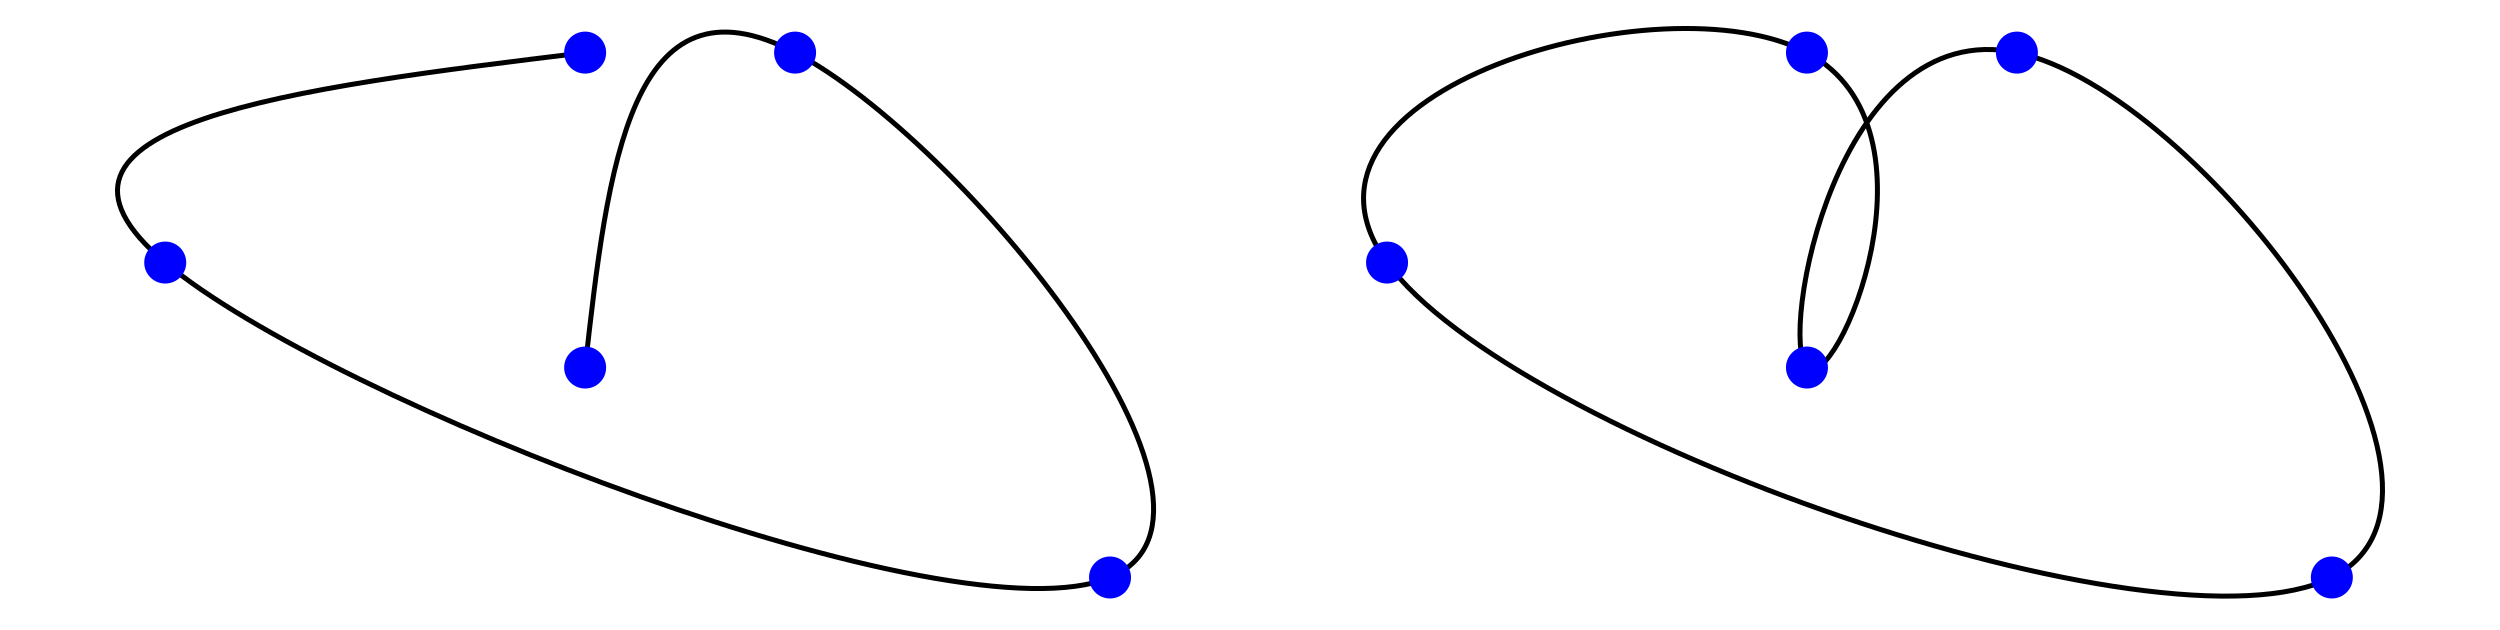
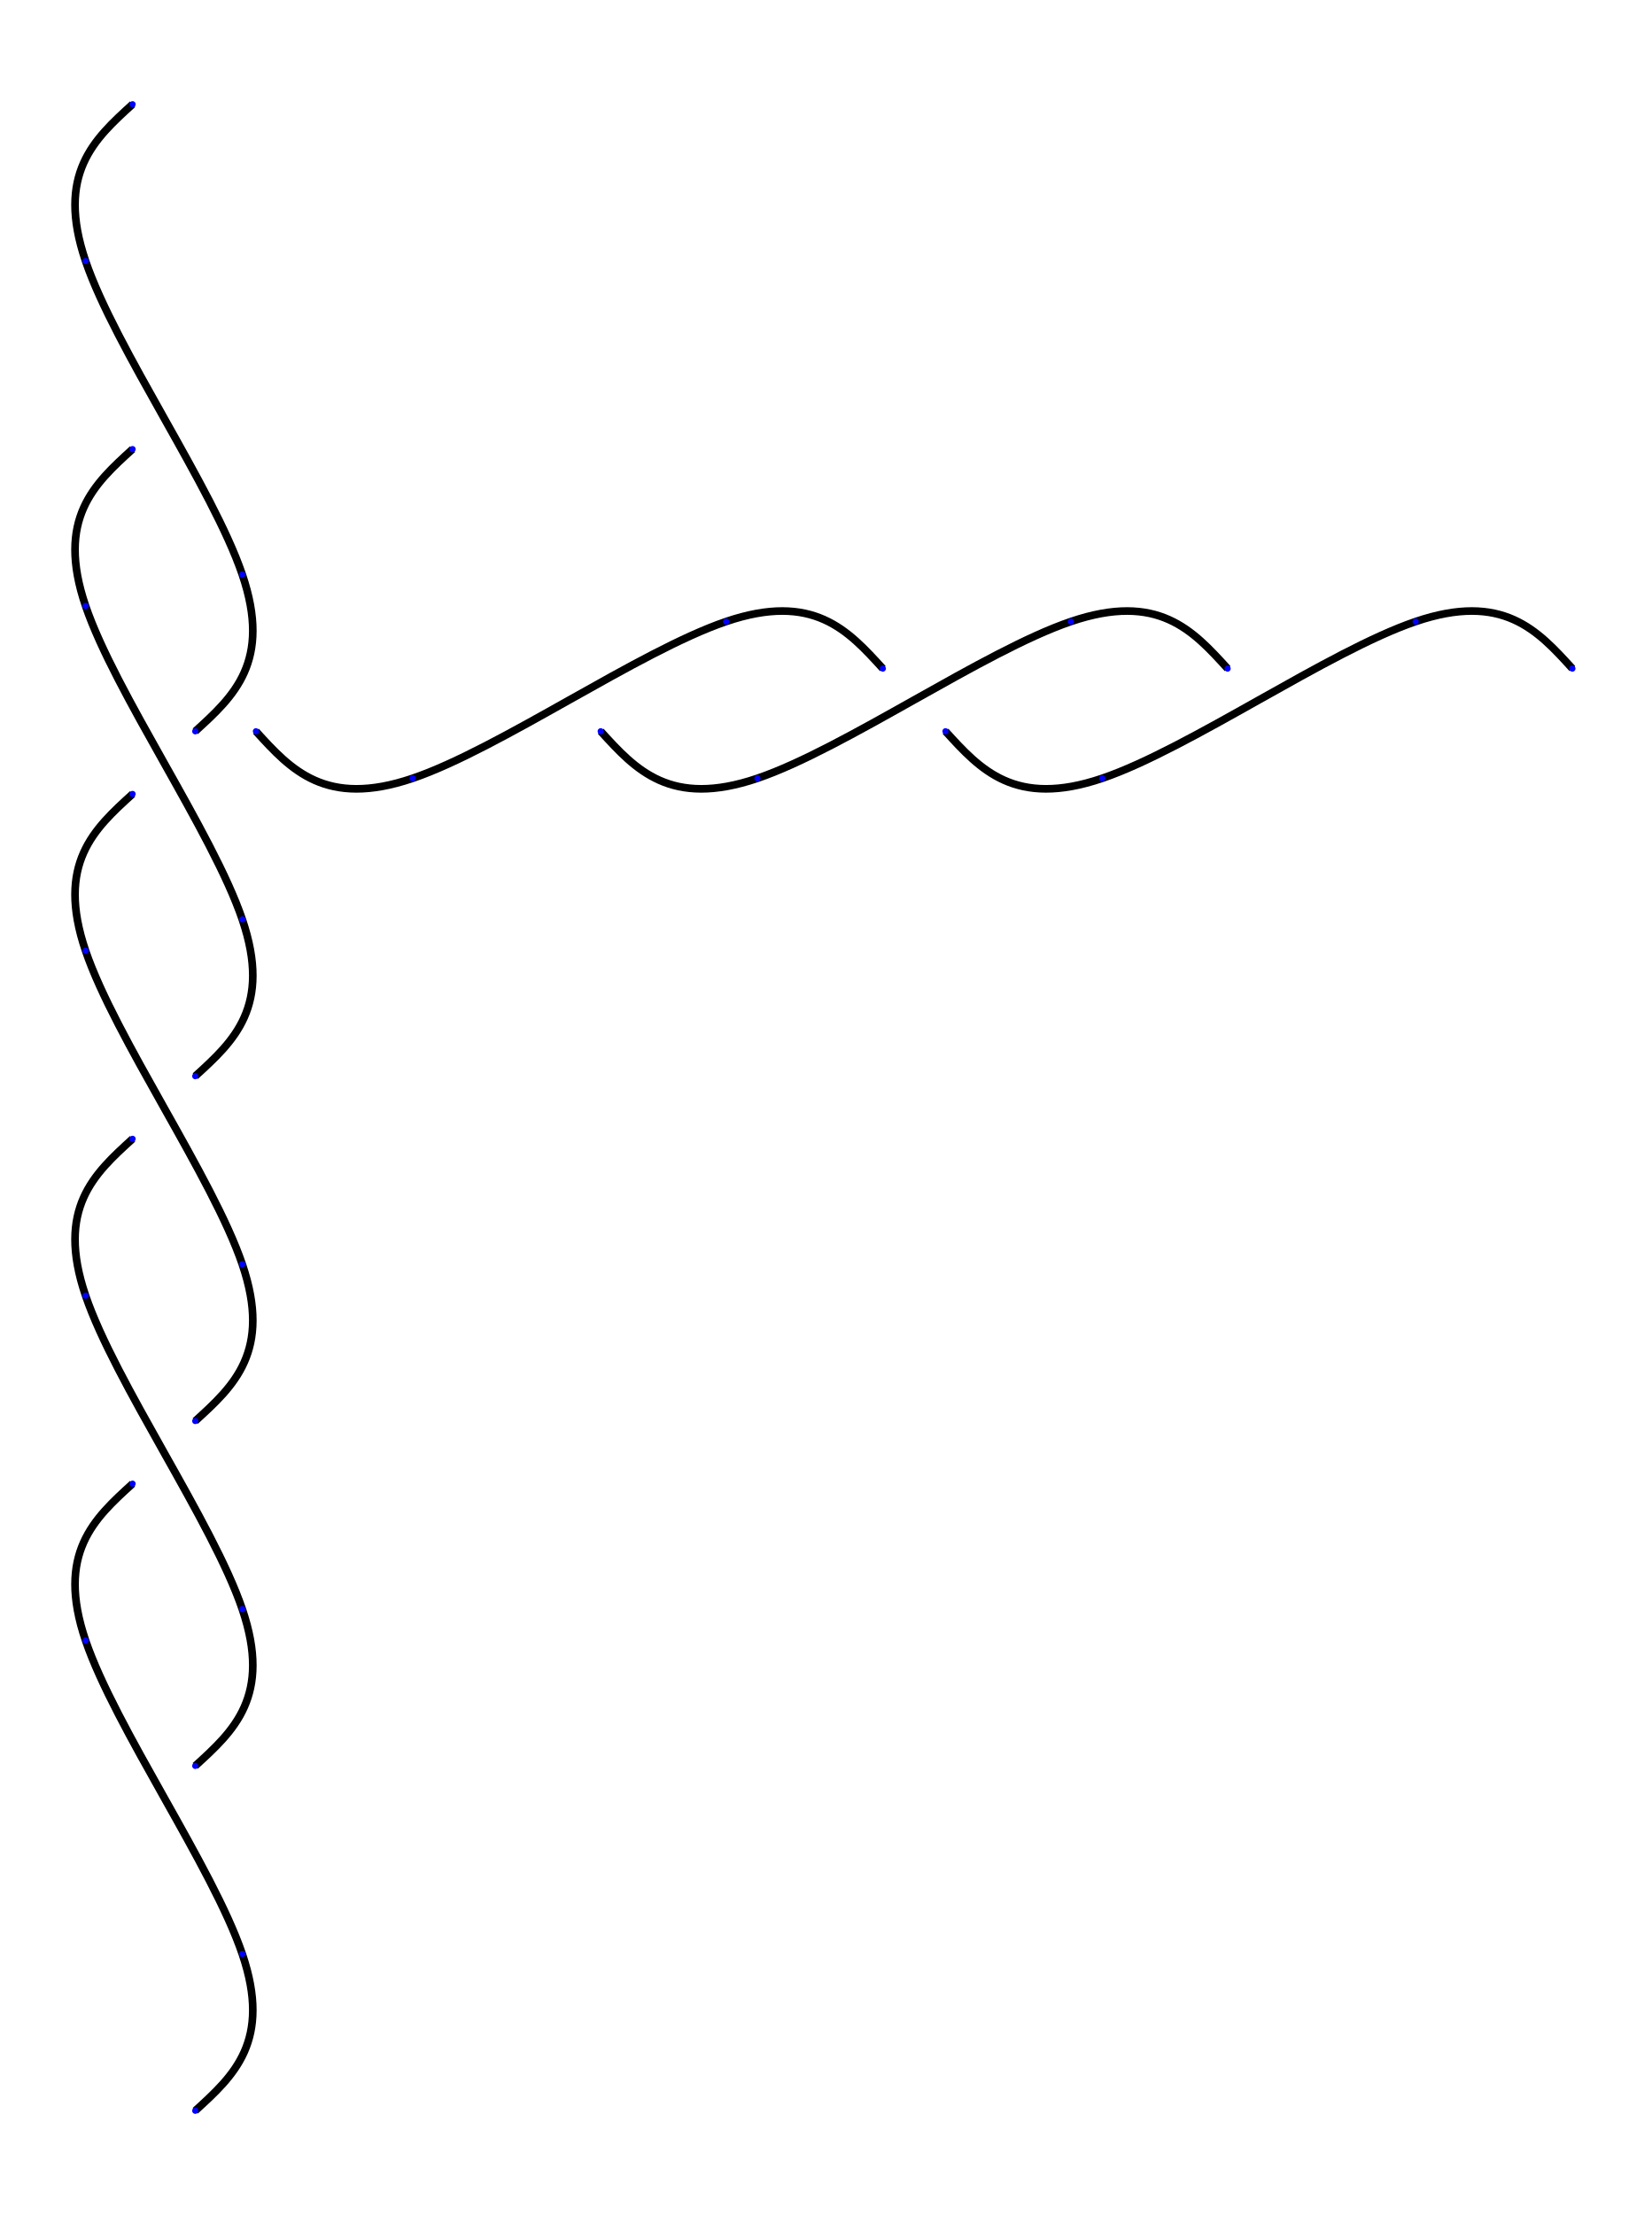
- <svg xmlns="http://www.w3.org/2000/svg" height="100.658" stroke-opacity="1" viewBox="0 0 400 101" font-size="1" width="400" stroke="rgb(0,0,0)" version="1.1">
-   <defs>
-   </defs>
-   <defs>
-   </defs>
-   <g stroke-linejoin="miter" stroke-opacity="1.0" fill-opacity="0.0" stroke="rgb(0,0,0)" stroke-width="0.803" fill="rgb(0,0,0)" stroke-linecap="butt" stroke-miterlimit="10.0">
-     <path d="M 289.417,59.005 c -4.596,-4.596 4.596,-56.688 33.707 -50.56c 29.11,6.128 78.138,70.478 50.56 84.266c -27.578,13.789 -131.762,-22.982 -151.68 -50.56c -19.918,-27.578 44.431,-45.964 67.413 -33.707c 22.982,12.257 4.596,55.156 -0 50.56Z" />
-   </g>
-   <defs>
-   </defs>
-   <g stroke-linejoin="miter" stroke-opacity="1.0" fill-opacity="1.0" stroke="rgb(0,0,0)" stroke-width="0.0" fill="rgb(0,0,255)" stroke-linecap="butt" stroke-miterlimit="10.0">
-     <path d="M 292.788,8.445 c 0,-1.862 -1.509,-3.371 -3.371 -3.371c -1.862,-0 -3.371,1.509 -3.371 3.371c -0,1.862 1.509,3.371 3.371 3.371c 1.862,0 3.371,-1.509 3.371 -3.371Z" />
-   </g>
-   <defs>
-   </defs>
-   <g stroke-linejoin="miter" stroke-opacity="1.0" fill-opacity="1.0" stroke="rgb(0,0,0)" stroke-width="0.0" fill="rgb(0,0,255)" stroke-linecap="butt" stroke-miterlimit="10.0">
-     <path d="M 225.374,42.152 c 0,-1.862 -1.509,-3.371 -3.371 -3.371c -1.862,-0 -3.371,1.509 -3.371 3.371c -0,1.862 1.509,3.371 3.371 3.371c 1.862,0 3.371,-1.509 3.371 -3.371Z" />
-   </g>
-   <defs>
-   </defs>
-   <g stroke-linejoin="miter" stroke-opacity="1.0" fill-opacity="1.0" stroke="rgb(0,0,0)" stroke-width="0.0" fill="rgb(0,0,255)" stroke-linecap="butt" stroke-miterlimit="10.0">
-     <path d="M 377.054,92.712 c 0,-1.862 -1.509,-3.371 -3.371 -3.371c -1.862,-0 -3.371,1.509 -3.371 3.371c -0,1.862 1.509,3.371 3.371 3.371c 1.862,0 3.371,-1.509 3.371 -3.371Z" />
-   </g>
-   <defs>
-   </defs>
-   <g stroke-linejoin="miter" stroke-opacity="1.0" fill-opacity="1.0" stroke="rgb(0,0,0)" stroke-width="0.0" fill="rgb(0,0,255)" stroke-linecap="butt" stroke-miterlimit="10.0">
-     <path d="M 326.494,8.445 c 0,-1.862 -1.509,-3.371 -3.371 -3.371c -1.862,-0 -3.371,1.509 -3.371 3.371c -0,1.862 1.509,3.371 3.371 3.371c 1.862,0 3.371,-1.509 3.371 -3.371Z" />
-   </g>
-   <defs>
-   </defs>
-   <g stroke-linejoin="miter" stroke-opacity="1.0" fill-opacity="1.0" stroke="rgb(0,0,0)" stroke-width="0.0" fill="rgb(0,0,255)" stroke-linecap="butt" stroke-miterlimit="10.0">
-     <path d="M 292.788,59.005 c 0,-1.862 -1.509,-3.371 -3.371 -3.371c -1.862,-0 -3.371,1.509 -3.371 3.371c -0,1.862 1.509,3.371 3.371 3.371c 1.862,0 3.371,-1.509 3.371 -3.371Z" />
-   </g>
-   <defs>
-   </defs>
-   <g stroke-linejoin="miter" stroke-opacity="1.0" fill-opacity="0.0" stroke="rgb(0,0,0)" stroke-width="0.803" fill="rgb(0,0,0)" stroke-linecap="butt" stroke-miterlimit="10.0">
-     <path d="M 93.261,59.005 c 3.611,-32.202 7.223,-64.404 33.707 -50.56c 26.484,13.844 75.84,73.733 50.56 84.266c -25.28,10.533 -125.196,-28.29 -151.68 -50.56c -26.484,-22.27 20.465,-27.988 67.413 -33.707" />
-   </g>
-   <defs>
-   </defs>
-   <g stroke-linejoin="miter" stroke-opacity="1.0" fill-opacity="1.0" stroke="rgb(0,0,0)" stroke-width="0.0" fill="rgb(0,0,255)" stroke-linecap="butt" stroke-miterlimit="10.0">
-     <path d="M 96.632,8.445 c 0,-1.862 -1.509,-3.371 -3.371 -3.371c -1.862,-0 -3.371,1.509 -3.371 3.371c -0,1.862 1.509,3.371 3.371 3.371c 1.862,0 3.371,-1.509 3.371 -3.371Z" />
-   </g>
-   <defs>
-   </defs>
-   <g stroke-linejoin="miter" stroke-opacity="1.0" fill-opacity="1.0" stroke="rgb(0,0,0)" stroke-width="0.0" fill="rgb(0,0,255)" stroke-linecap="butt" stroke-miterlimit="10.0">
-     <path d="M 29.218,42.152 c 0,-1.862 -1.509,-3.371 -3.371 -3.371c -1.862,-0 -3.371,1.509 -3.371 3.371c -0,1.862 1.509,3.371 3.371 3.371c 1.862,0 3.371,-1.509 3.371 -3.371Z" />
-   </g>
-   <defs>
-   </defs>
-   <g stroke-linejoin="miter" stroke-opacity="1.0" fill-opacity="1.0" stroke="rgb(0,0,0)" stroke-width="0.0" fill="rgb(0,0,255)" stroke-linecap="butt" stroke-miterlimit="10.0">
-     <path d="M 180.898,92.712 c 0,-1.862 -1.509,-3.371 -3.371 -3.371c -1.862,-0 -3.371,1.509 -3.371 3.371c -0,1.862 1.509,3.371 3.371 3.371c 1.862,0 3.371,-1.509 3.371 -3.371Z" />
-   </g>
-   <defs>
-   </defs>
-   <g stroke-linejoin="miter" stroke-opacity="1.0" fill-opacity="1.0" stroke="rgb(0,0,0)" stroke-width="0.0" fill="rgb(0,0,255)" stroke-linecap="butt" stroke-miterlimit="10.0">
-     <path d="M 130.338,8.445 c 0,-1.862 -1.509,-3.371 -3.371 -3.371c -1.862,-0 -3.371,1.509 -3.371 3.371c -0,1.862 1.509,3.371 3.371 3.371c 1.862,0 3.371,-1.509 3.371 -3.371Z" />
-   </g>
-   <defs>
-   </defs>
-   <g stroke-linejoin="miter" stroke-opacity="1.0" fill-opacity="1.0" stroke="rgb(0,0,0)" stroke-width="0.0" fill="rgb(0,0,255)" stroke-linecap="butt" stroke-miterlimit="10.0">
-     <path d="M 96.632,59.005 c 0,-1.862 -1.509,-3.371 -3.371 -3.371c -1.862,-0 -3.371,1.509 -3.371 3.371c -0,1.862 1.509,3.371 3.371 3.371c 1.862,0 3.371,-1.509 3.371 -3.371Z" />
+ <svg xmlns="http://www.w3.org/2000/svg" height="500" stroke-opacity="1" viewBox="0 0 373 500" font-size="1" width="372.834" stroke="rgb(0,0,0)" version="1.1">
+   <defs>
+   </defs>
+   <defs>
+   </defs>
+   <g stroke-linejoin="miter" stroke-opacity="1.0" fill-opacity="0.0" stroke="rgb(0,0,0)" stroke-width="1.727" fill="rgb(0,0,0)" stroke-linecap="butt" stroke-miterlimit="10.0">
+     <path d="M 57.813,165.038 c 7.867,8.653 15.734,17.307 35.401 10.62c 19.667,-6.687 51.134,-28.714 70.802 -35.401c 19.667,-6.687 27.534,1.967 35.401 10.62" />
+   </g>
+   <defs>
+   </defs>
+   <g stroke-linejoin="miter" stroke-opacity="1.0" fill-opacity="1.0" stroke="rgb(0,0,0)" stroke-width="0.0" fill="rgb(0,0,255)" stroke-linecap="butt" stroke-miterlimit="10.0">
+     <path d="M 199.416,150.17 c -0.391,-0 -0.708,0.317 -0.708 0.708c -0,0.391 0.317,0.708 0.708 0.708c 0.391,0 0.708,-0.317 0.708 -0.708c 0,-0.391 -0.317,-0.708 -0.708 -0.708Z" />
+   </g>
+   <defs>
+   </defs>
+   <g stroke-linejoin="miter" stroke-opacity="1.0" fill-opacity="1.0" stroke="rgb(0,0,0)" stroke-width="0.0" fill="rgb(0,0,255)" stroke-linecap="butt" stroke-miterlimit="10.0">
+     <path d="M 164.015,139.55 c -0.391,-0 -0.708,0.317 -0.708 0.708c -0,0.391 0.317,0.708 0.708 0.708c 0.391,0 0.708,-0.317 0.708 -0.708c 0,-0.391 -0.317,-0.708 -0.708 -0.708Z" />
+   </g>
+   <defs>
+   </defs>
+   <g stroke-linejoin="miter" stroke-opacity="1.0" fill-opacity="1.0" stroke="rgb(0,0,0)" stroke-width="0.0" fill="rgb(0,0,255)" stroke-linecap="butt" stroke-miterlimit="10.0">
+     <path d="M 93.213,174.95 c -0.391,-0 -0.708,0.317 -0.708 0.708c -0,0.391 0.317,0.708 0.708 0.708c 0.391,0 0.708,-0.317 0.708 -0.708c 0,-0.391 -0.317,-0.708 -0.708 -0.708Z" />
+   </g>
+   <defs>
+   </defs>
+   <g stroke-linejoin="miter" stroke-opacity="1.0" fill-opacity="1.0" stroke="rgb(0,0,0)" stroke-width="0.0" fill="rgb(0,0,255)" stroke-linecap="butt" stroke-miterlimit="10.0">
+     <path d="M 57.813,164.33 c -0.391,-0 -0.708,0.317 -0.708 0.708c -0,0.391 0.317,0.708 0.708 0.708c 0.391,0 0.708,-0.317 0.708 -0.708c 0,-0.391 -0.317,-0.708 -0.708 -0.708Z" />
+   </g>
+   <defs>
+   </defs>
+   <g stroke-linejoin="miter" stroke-opacity="1.0" fill-opacity="0.0" stroke="rgb(0,0,0)" stroke-width="1.727" fill="rgb(0,0,0)" stroke-linecap="butt" stroke-miterlimit="10.0">
+     <path d="M 135.694,165.038 c 7.867,8.653 15.734,17.307 35.401 10.62c 19.667,-6.687 51.134,-28.714 70.802 -35.401c 19.667,-6.687 27.534,1.967 35.401 10.62" />
+   </g>
+   <defs>
+   </defs>
+   <g stroke-linejoin="miter" stroke-opacity="1.0" fill-opacity="1.0" stroke="rgb(0,0,0)" stroke-width="0.0" fill="rgb(0,0,255)" stroke-linecap="butt" stroke-miterlimit="10.0">
+     <path d="M 277.297,150.17 c -0.391,-0 -0.708,0.317 -0.708 0.708c -0,0.391 0.317,0.708 0.708 0.708c 0.391,0 0.708,-0.317 0.708 -0.708c 0,-0.391 -0.317,-0.708 -0.708 -0.708Z" />
+   </g>
+   <defs>
+   </defs>
+   <g stroke-linejoin="miter" stroke-opacity="1.0" fill-opacity="1.0" stroke="rgb(0,0,0)" stroke-width="0.0" fill="rgb(0,0,255)" stroke-linecap="butt" stroke-miterlimit="10.0">
+     <path d="M 241.897,139.55 c -0.391,-0 -0.708,0.317 -0.708 0.708c -0,0.391 0.317,0.708 0.708 0.708c 0.391,0 0.708,-0.317 0.708 -0.708c 0,-0.391 -0.317,-0.708 -0.708 -0.708Z" />
+   </g>
+   <defs>
+   </defs>
+   <g stroke-linejoin="miter" stroke-opacity="1.0" fill-opacity="1.0" stroke="rgb(0,0,0)" stroke-width="0.0" fill="rgb(0,0,255)" stroke-linecap="butt" stroke-miterlimit="10.0">
+     <path d="M 171.095,174.95 c -0.391,-0 -0.708,0.317 -0.708 0.708c -0,0.391 0.317,0.708 0.708 0.708c 0.391,0 0.708,-0.317 0.708 -0.708c 0,-0.391 -0.317,-0.708 -0.708 -0.708Z" />
+   </g>
+   <defs>
+   </defs>
+   <g stroke-linejoin="miter" stroke-opacity="1.0" fill-opacity="1.0" stroke="rgb(0,0,0)" stroke-width="0.0" fill="rgb(0,0,255)" stroke-linecap="butt" stroke-miterlimit="10.0">
+     <path d="M 135.694,164.33 c -0.391,-0 -0.708,0.317 -0.708 0.708c -0,0.391 0.317,0.708 0.708 0.708c 0.391,0 0.708,-0.317 0.708 -0.708c 0,-0.391 -0.317,-0.708 -0.708 -0.708Z" />
+   </g>
+   <defs>
+   </defs>
+   <g stroke-linejoin="miter" stroke-opacity="1.0" fill-opacity="0.0" stroke="rgb(0,0,0)" stroke-width="1.727" fill="rgb(0,0,0)" stroke-linecap="butt" stroke-miterlimit="10.0">
+     <path d="M 213.576,165.038 c 7.867,8.653 15.734,17.307 35.401 10.62c 19.667,-6.687 51.134,-28.714 70.802 -35.401c 19.667,-6.687 27.534,1.967 35.401 10.62" />
+   </g>
+   <defs>
+   </defs>
+   <g stroke-linejoin="miter" stroke-opacity="1.0" fill-opacity="1.0" stroke="rgb(0,0,0)" stroke-width="0.0" fill="rgb(0,0,255)" stroke-linecap="butt" stroke-miterlimit="10.0">
+     <path d="M 355.179,150.17 c -0.391,-0 -0.708,0.317 -0.708 0.708c -0,0.391 0.317,0.708 0.708 0.708c 0.391,0 0.708,-0.317 0.708 -0.708c 0,-0.391 -0.317,-0.708 -0.708 -0.708Z" />
+   </g>
+   <defs>
+   </defs>
+   <g stroke-linejoin="miter" stroke-opacity="1.0" fill-opacity="1.0" stroke="rgb(0,0,0)" stroke-width="0.0" fill="rgb(0,0,255)" stroke-linecap="butt" stroke-miterlimit="10.0">
+     <path d="M 319.778,139.55 c -0.391,-0 -0.708,0.317 -0.708 0.708c -0,0.391 0.317,0.708 0.708 0.708c 0.391,0 0.708,-0.317 0.708 -0.708c 0,-0.391 -0.317,-0.708 -0.708 -0.708Z" />
+   </g>
+   <defs>
+   </defs>
+   <g stroke-linejoin="miter" stroke-opacity="1.0" fill-opacity="1.0" stroke="rgb(0,0,0)" stroke-width="0.0" fill="rgb(0,0,255)" stroke-linecap="butt" stroke-miterlimit="10.0">
+     <path d="M 248.977,174.95 c -0.391,-0 -0.708,0.317 -0.708 0.708c -0,0.391 0.317,0.708 0.708 0.708c 0.391,0 0.708,-0.317 0.708 -0.708c 0,-0.391 -0.317,-0.708 -0.708 -0.708Z" />
+   </g>
+   <defs>
+   </defs>
+   <g stroke-linejoin="miter" stroke-opacity="1.0" fill-opacity="1.0" stroke="rgb(0,0,0)" stroke-width="0.0" fill="rgb(0,0,255)" stroke-linecap="butt" stroke-miterlimit="10.0">
+     <path d="M 213.576,164.33 c -0.391,-0 -0.708,0.317 -0.708 0.708c -0,0.391 0.317,0.708 0.708 0.708c 0.391,0 0.708,-0.317 0.708 -0.708c 0,-0.391 -0.317,-0.708 -0.708 -0.708Z" />
+   </g>
+   <defs>
+   </defs>
+   <g stroke-linejoin="miter" stroke-opacity="1.0" fill-opacity="0.0" stroke="rgb(0,0,0)" stroke-width="1.727" fill="rgb(0,0,0)" stroke-linecap="butt" stroke-miterlimit="10.0">
+     <path d="M 29.946,23.435 c -8.653,7.867 -17.307,15.734 -10.62 35.401c 6.687,19.667 28.714,51.134 35.401 70.802c 6.687,19.667 -1.967,27.534 -10.62 35.401" />
+   </g>
+   <defs>
+   </defs>
+   <g stroke-linejoin="miter" stroke-opacity="1.0" fill-opacity="1.0" stroke="rgb(0,0,0)" stroke-width="0.0" fill="rgb(0,0,255)" stroke-linecap="butt" stroke-miterlimit="10.0">
+     <path d="M 44.814,165.038 c 0,-0.391 -0.317,-0.708 -0.708 -0.708c -0.391,-0 -0.708,0.317 -0.708 0.708c -0,0.391 0.317,0.708 0.708 0.708c 0.391,0 0.708,-0.317 0.708 -0.708Z" />
+   </g>
+   <defs>
+   </defs>
+   <g stroke-linejoin="miter" stroke-opacity="1.0" fill-opacity="1.0" stroke="rgb(0,0,0)" stroke-width="0.0" fill="rgb(0,0,255)" stroke-linecap="butt" stroke-miterlimit="10.0">
+     <path d="M 55.434,129.637 c 0,-0.391 -0.317,-0.708 -0.708 -0.708c -0.391,-0 -0.708,0.317 -0.708 0.708c -0,0.391 0.317,0.708 0.708 0.708c 0.391,0 0.708,-0.317 0.708 -0.708Z" />
+   </g>
+   <defs>
+   </defs>
+   <g stroke-linejoin="miter" stroke-opacity="1.0" fill-opacity="1.0" stroke="rgb(0,0,0)" stroke-width="0.0" fill="rgb(0,0,255)" stroke-linecap="butt" stroke-miterlimit="10.0">
+     <path d="M 20.034,58.836 c 0,-0.391 -0.317,-0.708 -0.708 -0.708c -0.391,-0 -0.708,0.317 -0.708 0.708c -0,0.391 0.317,0.708 0.708 0.708c 0.391,0 0.708,-0.317 0.708 -0.708Z" />
+   </g>
+   <defs>
+   </defs>
+   <g stroke-linejoin="miter" stroke-opacity="1.0" fill-opacity="1.0" stroke="rgb(0,0,0)" stroke-width="0.0" fill="rgb(0,0,255)" stroke-linecap="butt" stroke-miterlimit="10.0">
+     <path d="M 30.654,23.435 c 0,-0.391 -0.317,-0.708 -0.708 -0.708c -0.391,-0 -0.708,0.317 -0.708 0.708c -0,0.391 0.317,0.708 0.708 0.708c 0.391,0 0.708,-0.317 0.708 -0.708Z" />
+   </g>
+   <defs>
+   </defs>
+   <g stroke-linejoin="miter" stroke-opacity="1.0" fill-opacity="0.0" stroke="rgb(0,0,0)" stroke-width="1.727" fill="rgb(0,0,0)" stroke-linecap="butt" stroke-miterlimit="10.0">
+     <path d="M 29.946,101.317 c -8.653,7.867 -17.307,15.734 -10.62 35.401c 6.687,19.667 28.714,51.134 35.401 70.802c 6.687,19.667 -1.967,27.534 -10.62 35.401" />
+   </g>
+   <defs>
+   </defs>
+   <g stroke-linejoin="miter" stroke-opacity="1.0" fill-opacity="1.0" stroke="rgb(0,0,0)" stroke-width="0.0" fill="rgb(0,0,255)" stroke-linecap="butt" stroke-miterlimit="10.0">
+     <path d="M 44.814,242.92 c 0,-0.391 -0.317,-0.708 -0.708 -0.708c -0.391,-0 -0.708,0.317 -0.708 0.708c -0,0.391 0.317,0.708 0.708 0.708c 0.391,0 0.708,-0.317 0.708 -0.708Z" />
+   </g>
+   <defs>
+   </defs>
+   <g stroke-linejoin="miter" stroke-opacity="1.0" fill-opacity="1.0" stroke="rgb(0,0,0)" stroke-width="0.0" fill="rgb(0,0,255)" stroke-linecap="butt" stroke-miterlimit="10.0">
+     <path d="M 55.434,207.519 c 0,-0.391 -0.317,-0.708 -0.708 -0.708c -0.391,-0 -0.708,0.317 -0.708 0.708c -0,0.391 0.317,0.708 0.708 0.708c 0.391,0 0.708,-0.317 0.708 -0.708Z" />
+   </g>
+   <defs>
+   </defs>
+   <g stroke-linejoin="miter" stroke-opacity="1.0" fill-opacity="1.0" stroke="rgb(0,0,0)" stroke-width="0.0" fill="rgb(0,0,255)" stroke-linecap="butt" stroke-miterlimit="10.0">
+     <path d="M 20.034,136.718 c 0,-0.391 -0.317,-0.708 -0.708 -0.708c -0.391,-0 -0.708,0.317 -0.708 0.708c -0,0.391 0.317,0.708 0.708 0.708c 0.391,0 0.708,-0.317 0.708 -0.708Z" />
+   </g>
+   <defs>
+   </defs>
+   <g stroke-linejoin="miter" stroke-opacity="1.0" fill-opacity="1.0" stroke="rgb(0,0,0)" stroke-width="0.0" fill="rgb(0,0,255)" stroke-linecap="butt" stroke-miterlimit="10.0">
+     <path d="M 30.654,101.317 c 0,-0.391 -0.317,-0.708 -0.708 -0.708c -0.391,-0 -0.708,0.317 -0.708 0.708c -0,0.391 0.317,0.708 0.708 0.708c 0.391,0 0.708,-0.317 0.708 -0.708Z" />
+   </g>
+   <defs>
+   </defs>
+   <g stroke-linejoin="miter" stroke-opacity="1.0" fill-opacity="0.0" stroke="rgb(0,0,0)" stroke-width="1.727" fill="rgb(0,0,0)" stroke-linecap="butt" stroke-miterlimit="10.0">
+     <path d="M 29.946,179.198 c -8.653,7.867 -17.307,15.734 -10.62 35.401c 6.687,19.667 28.714,51.134 35.401 70.802c 6.687,19.667 -1.967,27.534 -10.62 35.401" />
+   </g>
+   <defs>
+   </defs>
+   <g stroke-linejoin="miter" stroke-opacity="1.0" fill-opacity="1.0" stroke="rgb(0,0,0)" stroke-width="0.0" fill="rgb(0,0,255)" stroke-linecap="butt" stroke-miterlimit="10.0">
+     <path d="M 44.814,320.801 c 0,-0.391 -0.317,-0.708 -0.708 -0.708c -0.391,-0 -0.708,0.317 -0.708 0.708c -0,0.391 0.317,0.708 0.708 0.708c 0.391,0 0.708,-0.317 0.708 -0.708Z" />
+   </g>
+   <defs>
+   </defs>
+   <g stroke-linejoin="miter" stroke-opacity="1.0" fill-opacity="1.0" stroke="rgb(0,0,0)" stroke-width="0.0" fill="rgb(0,0,255)" stroke-linecap="butt" stroke-miterlimit="10.0">
+     <path d="M 55.434,285.401 c 0,-0.391 -0.317,-0.708 -0.708 -0.708c -0.391,-0 -0.708,0.317 -0.708 0.708c -0,0.391 0.317,0.708 0.708 0.708c 0.391,0 0.708,-0.317 0.708 -0.708Z" />
+   </g>
+   <defs>
+   </defs>
+   <g stroke-linejoin="miter" stroke-opacity="1.0" fill-opacity="1.0" stroke="rgb(0,0,0)" stroke-width="0.0" fill="rgb(0,0,255)" stroke-linecap="butt" stroke-miterlimit="10.0">
+     <path d="M 20.034,214.599 c 0,-0.391 -0.317,-0.708 -0.708 -0.708c -0.391,-0 -0.708,0.317 -0.708 0.708c -0,0.391 0.317,0.708 0.708 0.708c 0.391,0 0.708,-0.317 0.708 -0.708Z" />
+   </g>
+   <defs>
+   </defs>
+   <g stroke-linejoin="miter" stroke-opacity="1.0" fill-opacity="1.0" stroke="rgb(0,0,0)" stroke-width="0.0" fill="rgb(0,0,255)" stroke-linecap="butt" stroke-miterlimit="10.0">
+     <path d="M 30.654,179.198 c 0,-0.391 -0.317,-0.708 -0.708 -0.708c -0.391,-0 -0.708,0.317 -0.708 0.708c -0,0.391 0.317,0.708 0.708 0.708c 0.391,0 0.708,-0.317 0.708 -0.708Z" />
+   </g>
+   <defs>
+   </defs>
+   <g stroke-linejoin="miter" stroke-opacity="1.0" fill-opacity="0.0" stroke="rgb(0,0,0)" stroke-width="1.727" fill="rgb(0,0,0)" stroke-linecap="butt" stroke-miterlimit="10.0">
+     <path d="M 29.946,257.08 c -8.653,7.867 -17.307,15.734 -10.62 35.401c 6.687,19.667 28.714,51.134 35.401 70.802c 6.687,19.667 -1.967,27.534 -10.62 35.401" />
+   </g>
+   <defs>
+   </defs>
+   <g stroke-linejoin="miter" stroke-opacity="1.0" fill-opacity="1.0" stroke="rgb(0,0,0)" stroke-width="0.0" fill="rgb(0,0,255)" stroke-linecap="butt" stroke-miterlimit="10.0">
+     <path d="M 44.814,398.683 c 0,-0.391 -0.317,-0.708 -0.708 -0.708c -0.391,-0 -0.708,0.317 -0.708 0.708c -0,0.391 0.317,0.708 0.708 0.708c 0.391,0 0.708,-0.317 0.708 -0.708Z" />
+   </g>
+   <defs>
+   </defs>
+   <g stroke-linejoin="miter" stroke-opacity="1.0" fill-opacity="1.0" stroke="rgb(0,0,0)" stroke-width="0.0" fill="rgb(0,0,255)" stroke-linecap="butt" stroke-miterlimit="10.0">
+     <path d="M 55.434,363.282 c 0,-0.391 -0.317,-0.708 -0.708 -0.708c -0.391,-0 -0.708,0.317 -0.708 0.708c -0,0.391 0.317,0.708 0.708 0.708c 0.391,0 0.708,-0.317 0.708 -0.708Z" />
+   </g>
+   <defs>
+   </defs>
+   <g stroke-linejoin="miter" stroke-opacity="1.0" fill-opacity="1.0" stroke="rgb(0,0,0)" stroke-width="0.0" fill="rgb(0,0,255)" stroke-linecap="butt" stroke-miterlimit="10.0">
+     <path d="M 20.034,292.481 c 0,-0.391 -0.317,-0.708 -0.708 -0.708c -0.391,-0 -0.708,0.317 -0.708 0.708c -0,0.391 0.317,0.708 0.708 0.708c 0.391,0 0.708,-0.317 0.708 -0.708Z" />
+   </g>
+   <defs>
+   </defs>
+   <g stroke-linejoin="miter" stroke-opacity="1.0" fill-opacity="1.0" stroke="rgb(0,0,0)" stroke-width="0.0" fill="rgb(0,0,255)" stroke-linecap="butt" stroke-miterlimit="10.0">
+     <path d="M 30.654,257.08 c 0,-0.391 -0.317,-0.708 -0.708 -0.708c -0.391,-0 -0.708,0.317 -0.708 0.708c -0,0.391 0.317,0.708 0.708 0.708c 0.391,0 0.708,-0.317 0.708 -0.708Z" />
+   </g>
+   <defs>
+   </defs>
+   <g stroke-linejoin="miter" stroke-opacity="1.0" fill-opacity="0.0" stroke="rgb(0,0,0)" stroke-width="1.727" fill="rgb(0,0,0)" stroke-linecap="butt" stroke-miterlimit="10.0">
+     <path d="M 29.946,334.962 c -8.653,7.867 -17.307,15.734 -10.62 35.401c 6.687,19.667 28.714,51.134 35.401 70.802c 6.687,19.667 -1.967,27.534 -10.62 35.401" />
+   </g>
+   <defs>
+   </defs>
+   <g stroke-linejoin="miter" stroke-opacity="1.0" fill-opacity="1.0" stroke="rgb(0,0,0)" stroke-width="0.0" fill="rgb(0,0,255)" stroke-linecap="butt" stroke-miterlimit="10.0">
+     <path d="M 44.814,476.565 c 0,-0.391 -0.317,-0.708 -0.708 -0.708c -0.391,-0 -0.708,0.317 -0.708 0.708c -0,0.391 0.317,0.708 0.708 0.708c 0.391,0 0.708,-0.317 0.708 -0.708Z" />
+   </g>
+   <defs>
+   </defs>
+   <g stroke-linejoin="miter" stroke-opacity="1.0" fill-opacity="1.0" stroke="rgb(0,0,0)" stroke-width="0.0" fill="rgb(0,0,255)" stroke-linecap="butt" stroke-miterlimit="10.0">
+     <path d="M 55.434,441.164 c 0,-0.391 -0.317,-0.708 -0.708 -0.708c -0.391,-0 -0.708,0.317 -0.708 0.708c -0,0.391 0.317,0.708 0.708 0.708c 0.391,0 0.708,-0.317 0.708 -0.708Z" />
+   </g>
+   <defs>
+   </defs>
+   <g stroke-linejoin="miter" stroke-opacity="1.0" fill-opacity="1.0" stroke="rgb(0,0,0)" stroke-width="0.0" fill="rgb(0,0,255)" stroke-linecap="butt" stroke-miterlimit="10.0">
+     <path d="M 20.034,370.363 c 0,-0.391 -0.317,-0.708 -0.708 -0.708c -0.391,-0 -0.708,0.317 -0.708 0.708c -0,0.391 0.317,0.708 0.708 0.708c 0.391,0 0.708,-0.317 0.708 -0.708Z" />
+   </g>
+   <defs>
+   </defs>
+   <g stroke-linejoin="miter" stroke-opacity="1.0" fill-opacity="1.0" stroke="rgb(0,0,0)" stroke-width="0.0" fill="rgb(0,0,255)" stroke-linecap="butt" stroke-miterlimit="10.0">
+     <path d="M 30.654,334.962 c 0,-0.391 -0.317,-0.708 -0.708 -0.708c -0.391,-0 -0.708,0.317 -0.708 0.708c -0,0.391 0.317,0.708 0.708 0.708c 0.391,0 0.708,-0.317 0.708 -0.708Z" />
  </g>
</svg>
